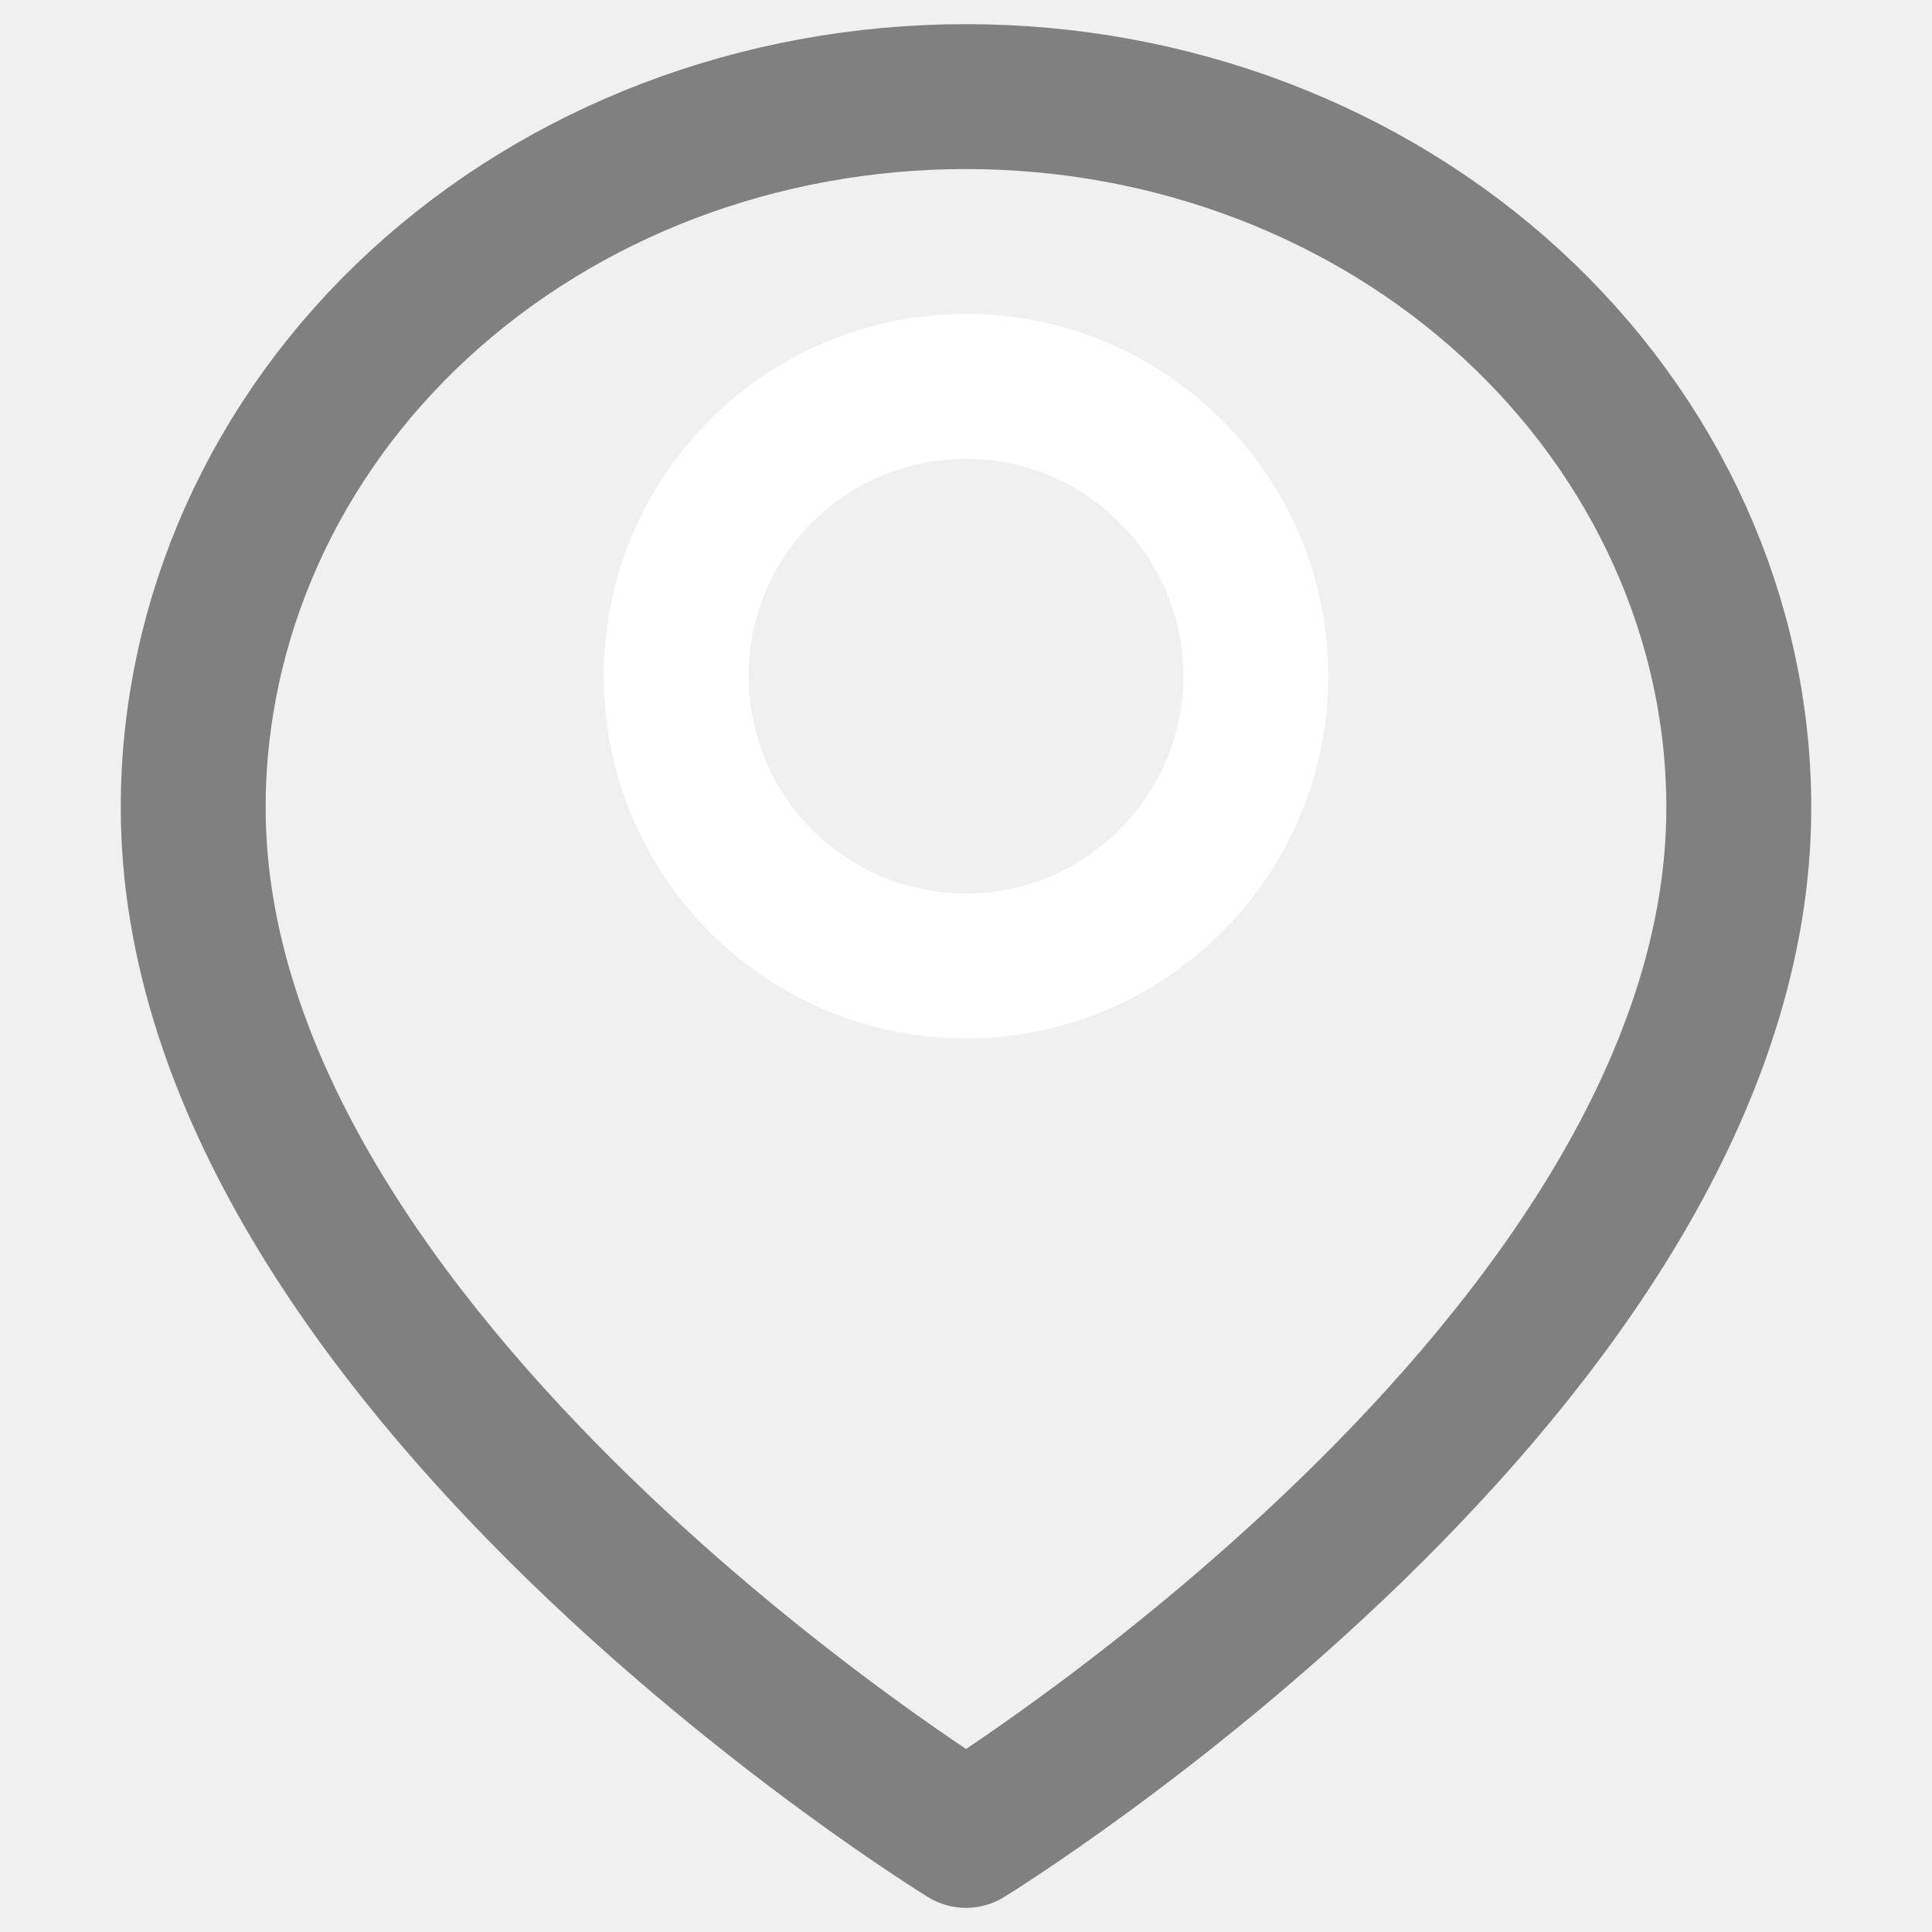
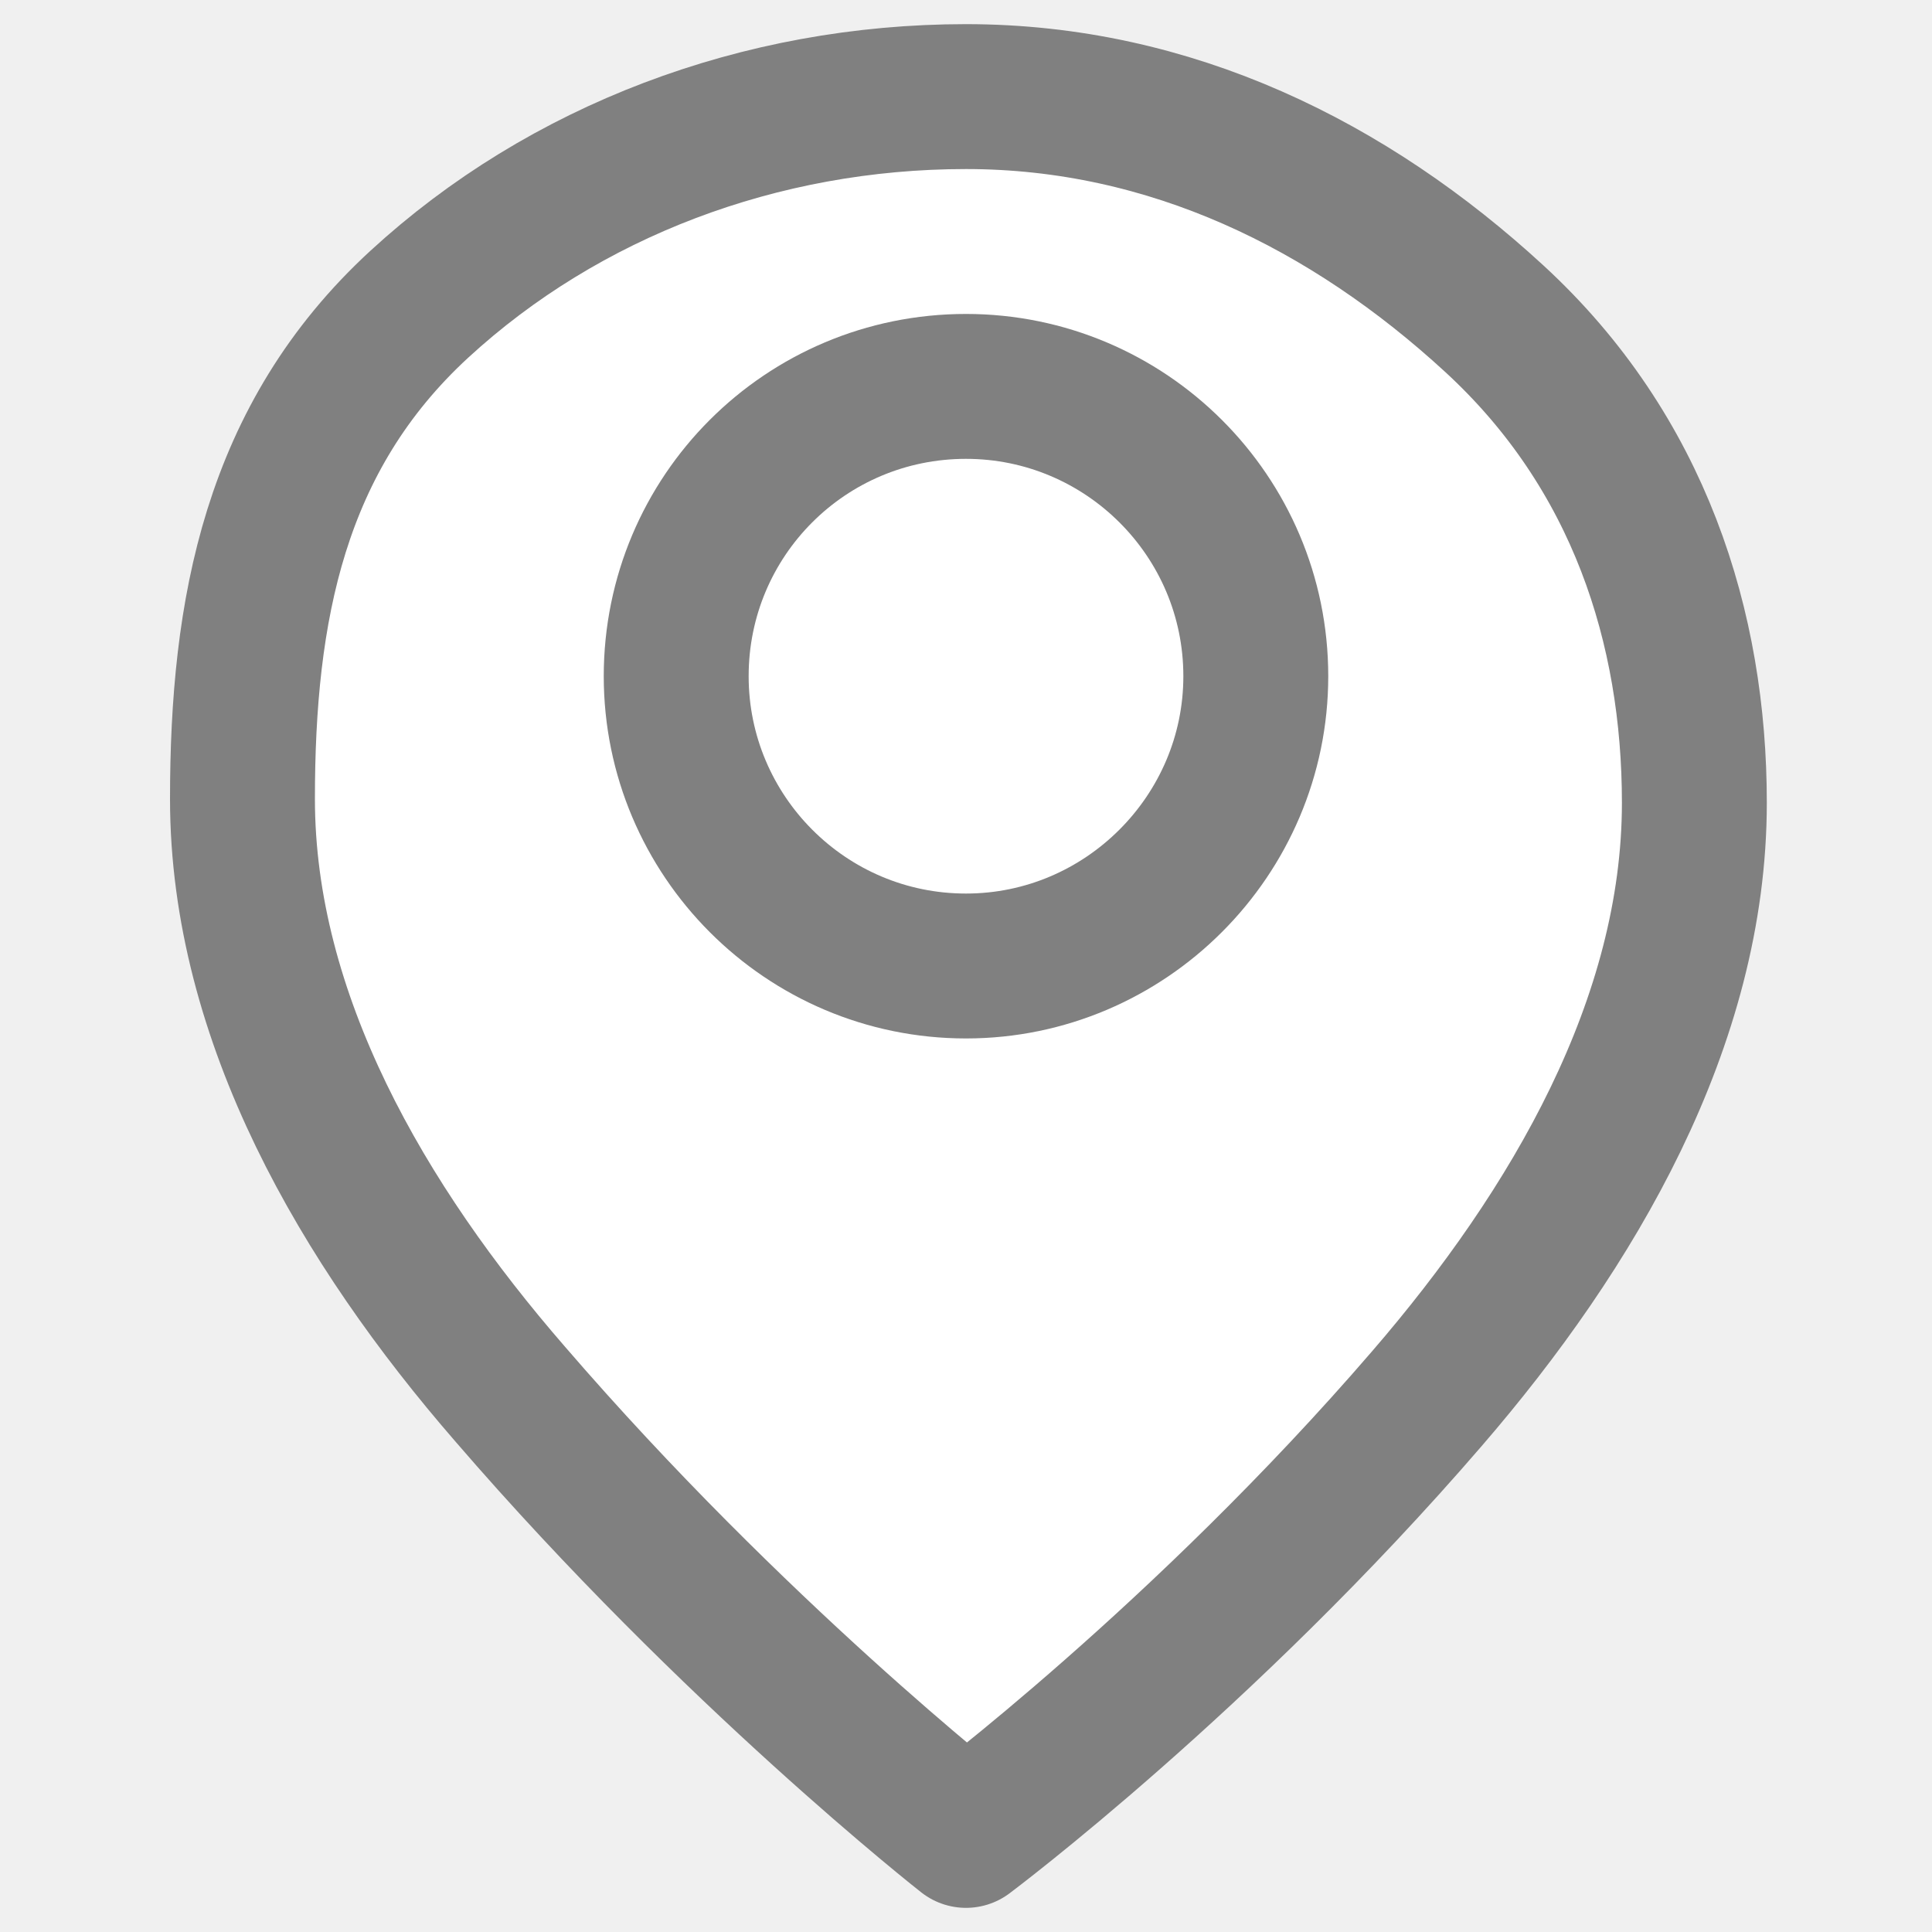
<svg xmlns="http://www.w3.org/2000/svg" width="20" height="20" viewBox="0 0 20 20" fill="none">
  <defs>
-     <clipPath id="clip13_979">
+     <clipPath id="clip58_27">
      <rect id="Репозиция" width="20" height="20" fill="white" fill-opacity="0" />
    </clipPath>
  </defs>
-   <g clip-path="url(#clip13_979)">
-     <path id="path" d="M18 8.36C18 14.09 10 19 10 19C10 19 2 14.09 2 8.36C2 6.41 2.84 4.53 4.34 3.15C5.84 1.77 7.87 1 10 1C12.12 1 14.15 1.77 15.65 3.15C17.15 4.53 18 6.41 18 8.36Z" fill="#808080" fill-opacity="0" fill-rule="nonzero" />
-     <path id="path" d="M10 19C10 19 2 14.09 2 8.36C2 6.41 2.84 4.53 4.34 3.15C5.84 1.77 7.87 1 10 1C12.12 1 14.15 1.77 15.65 3.15C17.15 4.53 18 6.41 18 8.36C18 14.09 10 19 10 19Z" stroke="#808080" stroke-opacity="1" stroke-width="1.5" stroke-linejoin="round" />
+   <g clip-path="url(#clip58_27)">
+     <path id="path" d="M17.54 8.31C17.54 10.58 16.29 12.72 14.77 14.48C12.46 17.16 10 19 10 19C10 19 7.59 17.11 5.28 14.43C3.76 12.68 2.51 10.54 2.51 8.27C2.51 6.32 2.84 4.53 4.34 3.15C5.84 1.77 7.87 1 10 1C12.12 1 13.97 1.92 15.47 3.3C16.97 4.68 17.54 6.5 17.54 8.31Z" fill="#FFFFFF" fill-opacity="1" fill-rule="nonzero" />
+     <path id="path" d="M4.34 3.15C5.84 1.77 7.87 1 10 1C12.12 1 13.97 1.92 15.47 3.3C16.97 4.68 17.54 6.5 17.54 8.31C17.54 10.58 16.29 12.72 14.77 14.48C12.46 17.16 10 19 10 19C10 19 7.59 17.11 5.28 14.43C3.76 12.68 2.51 10.54 2.51 8.27C2.51 6.32 2.84 4.53 4.34 3.15Z" stroke="#808080" stroke-opacity="1" stroke-width="1.5" stroke-linejoin="round" />
    <path id="path" d="M10 10C11.65 10 13 8.65 13 7C13 5.34 11.65 4 10 4C8.34 4 7 5.34 7 7C7 8.65 8.34 10 10 10Z" fill="#FFFFFF" fill-opacity="0" fill-rule="nonzero" />
-     <path id="path" d="M13 7C13 5.34 11.65 4 10 4C8.34 4 7 5.34 7 7C7 8.65 8.34 10 10 10C11.65 10 13 8.65 13 7Z" stroke="#FFFFFF" stroke-opacity="1" stroke-width="1.5" stroke-linejoin="round" />
+     <path id="path" d="M13 7C13 5.34 11.65 4 10 4C8.34 4 7 5.34 7 7C7 8.65 8.34 10 10 10C11.65 10 13 8.65 13 7Z" stroke="#808080" stroke-opacity="1" stroke-width="1.5" stroke-linejoin="round" />
  </g>
</svg>
